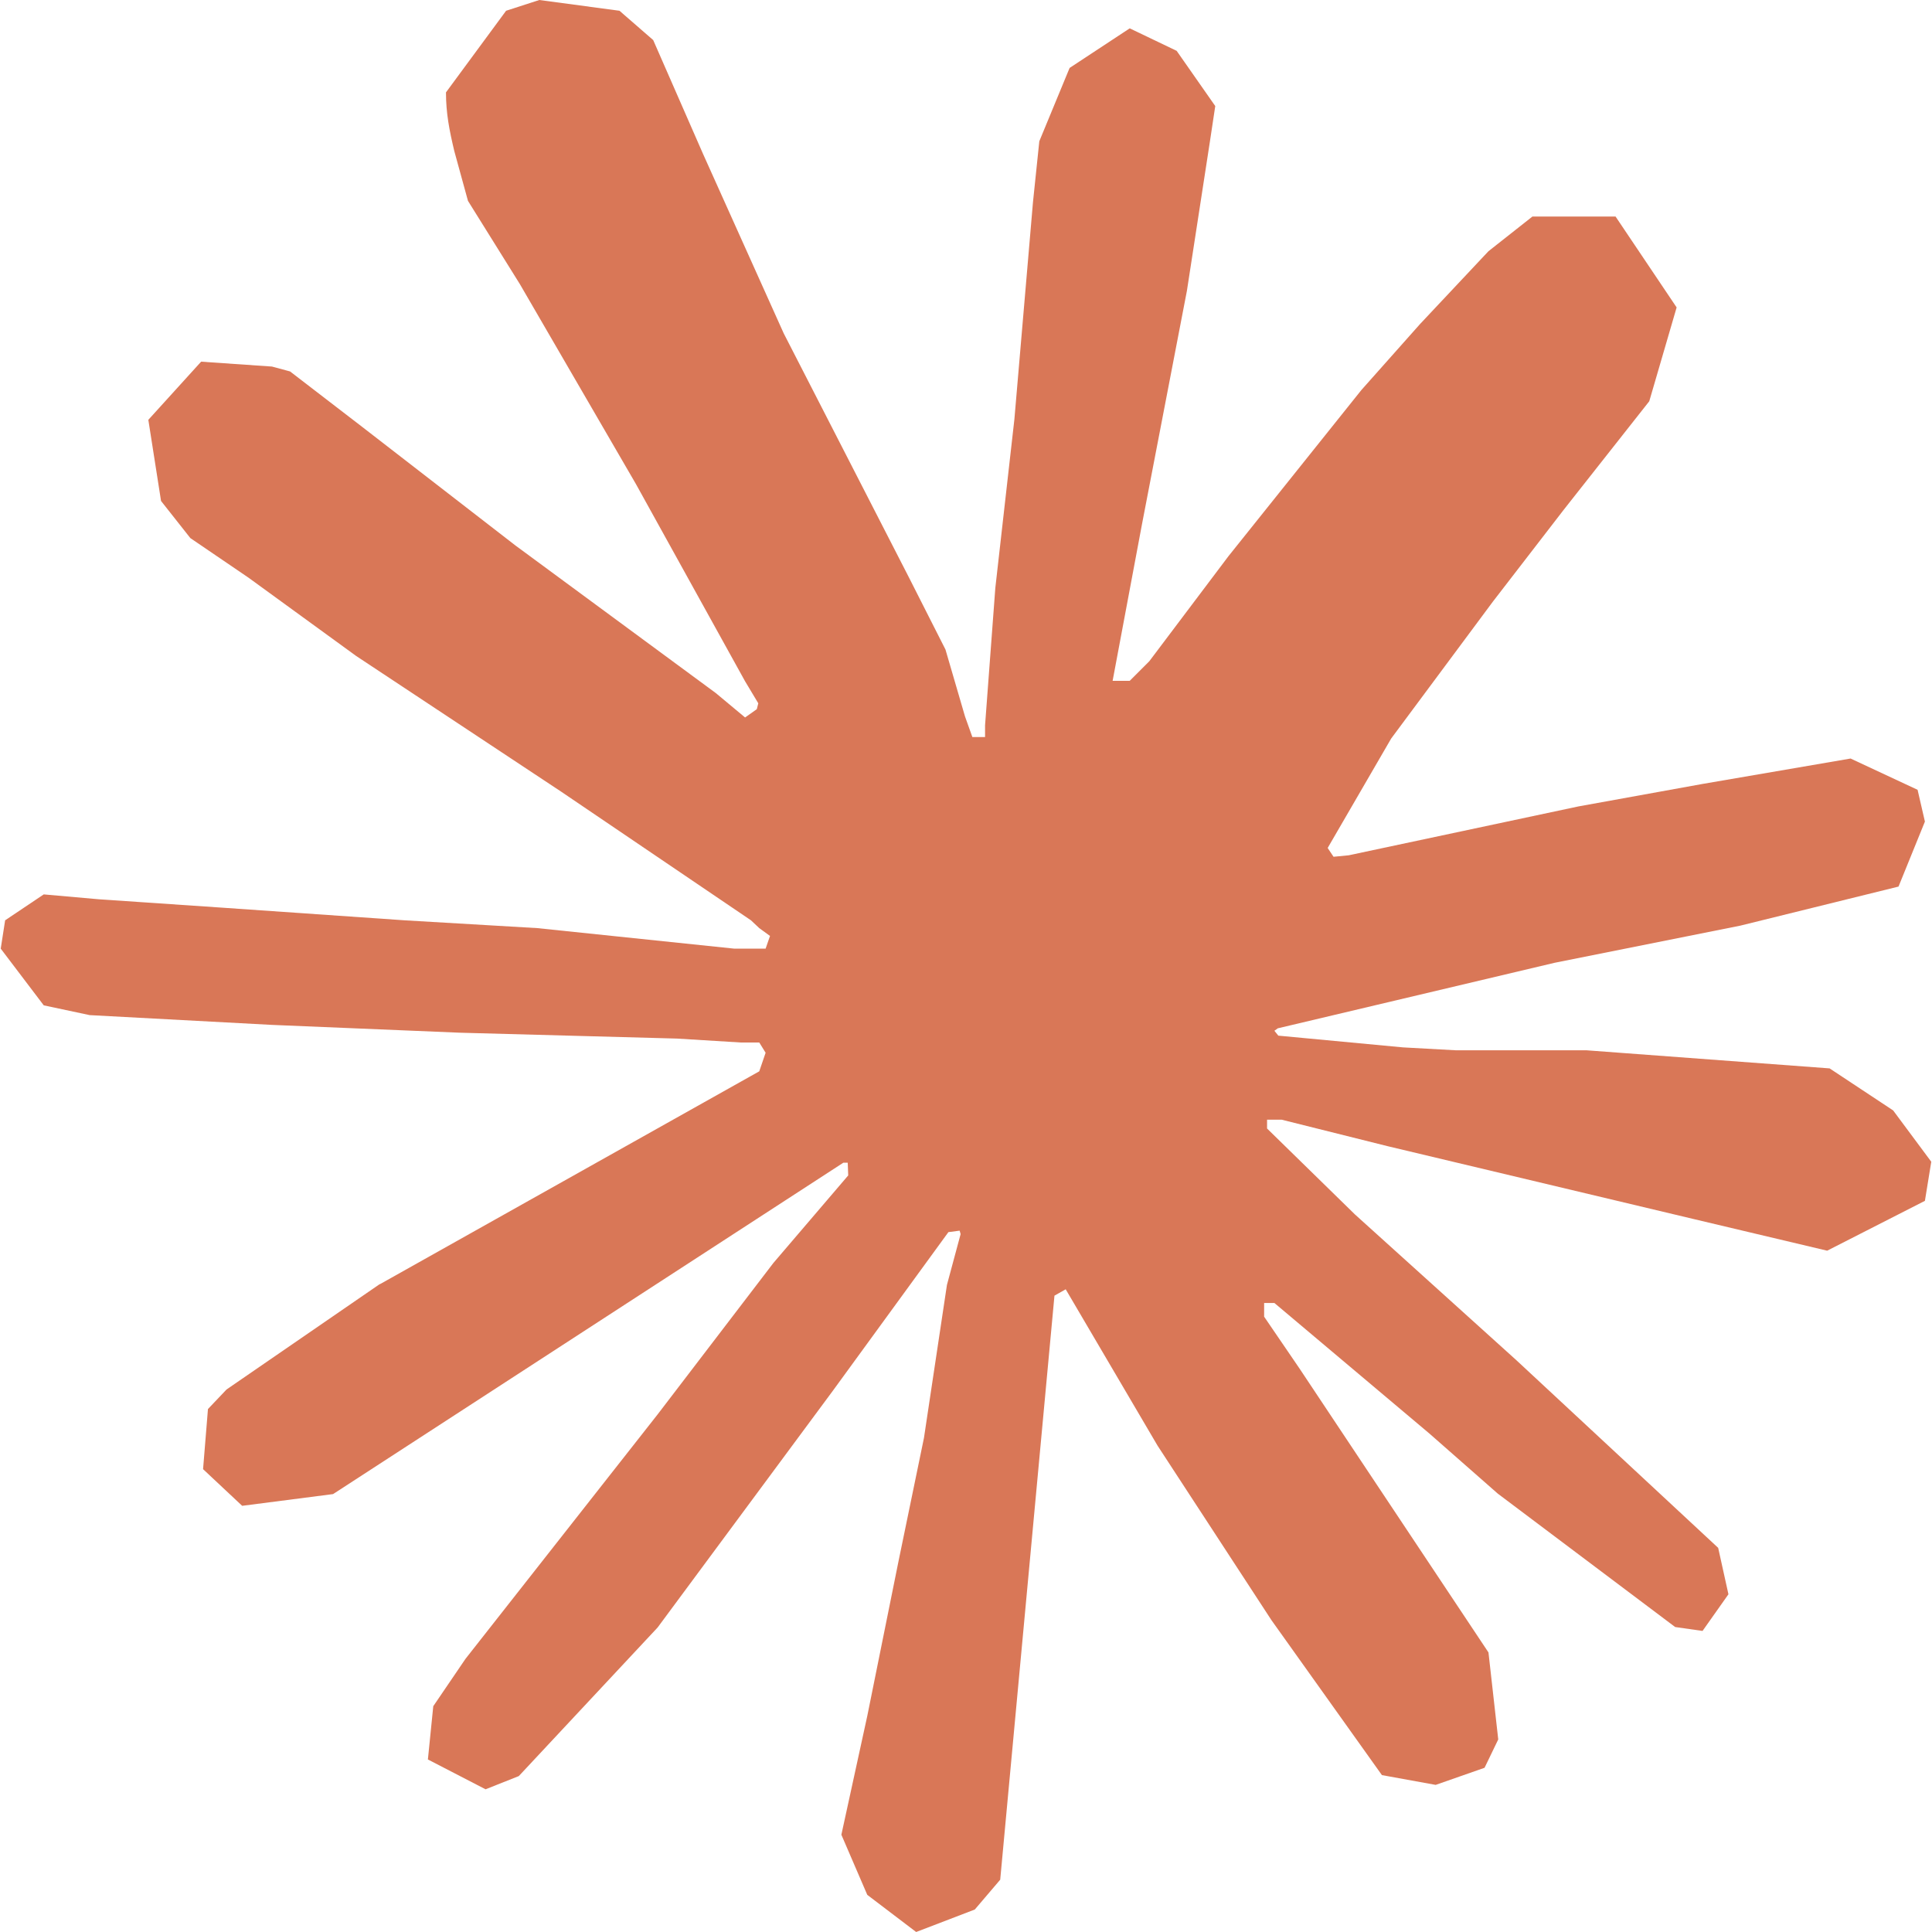
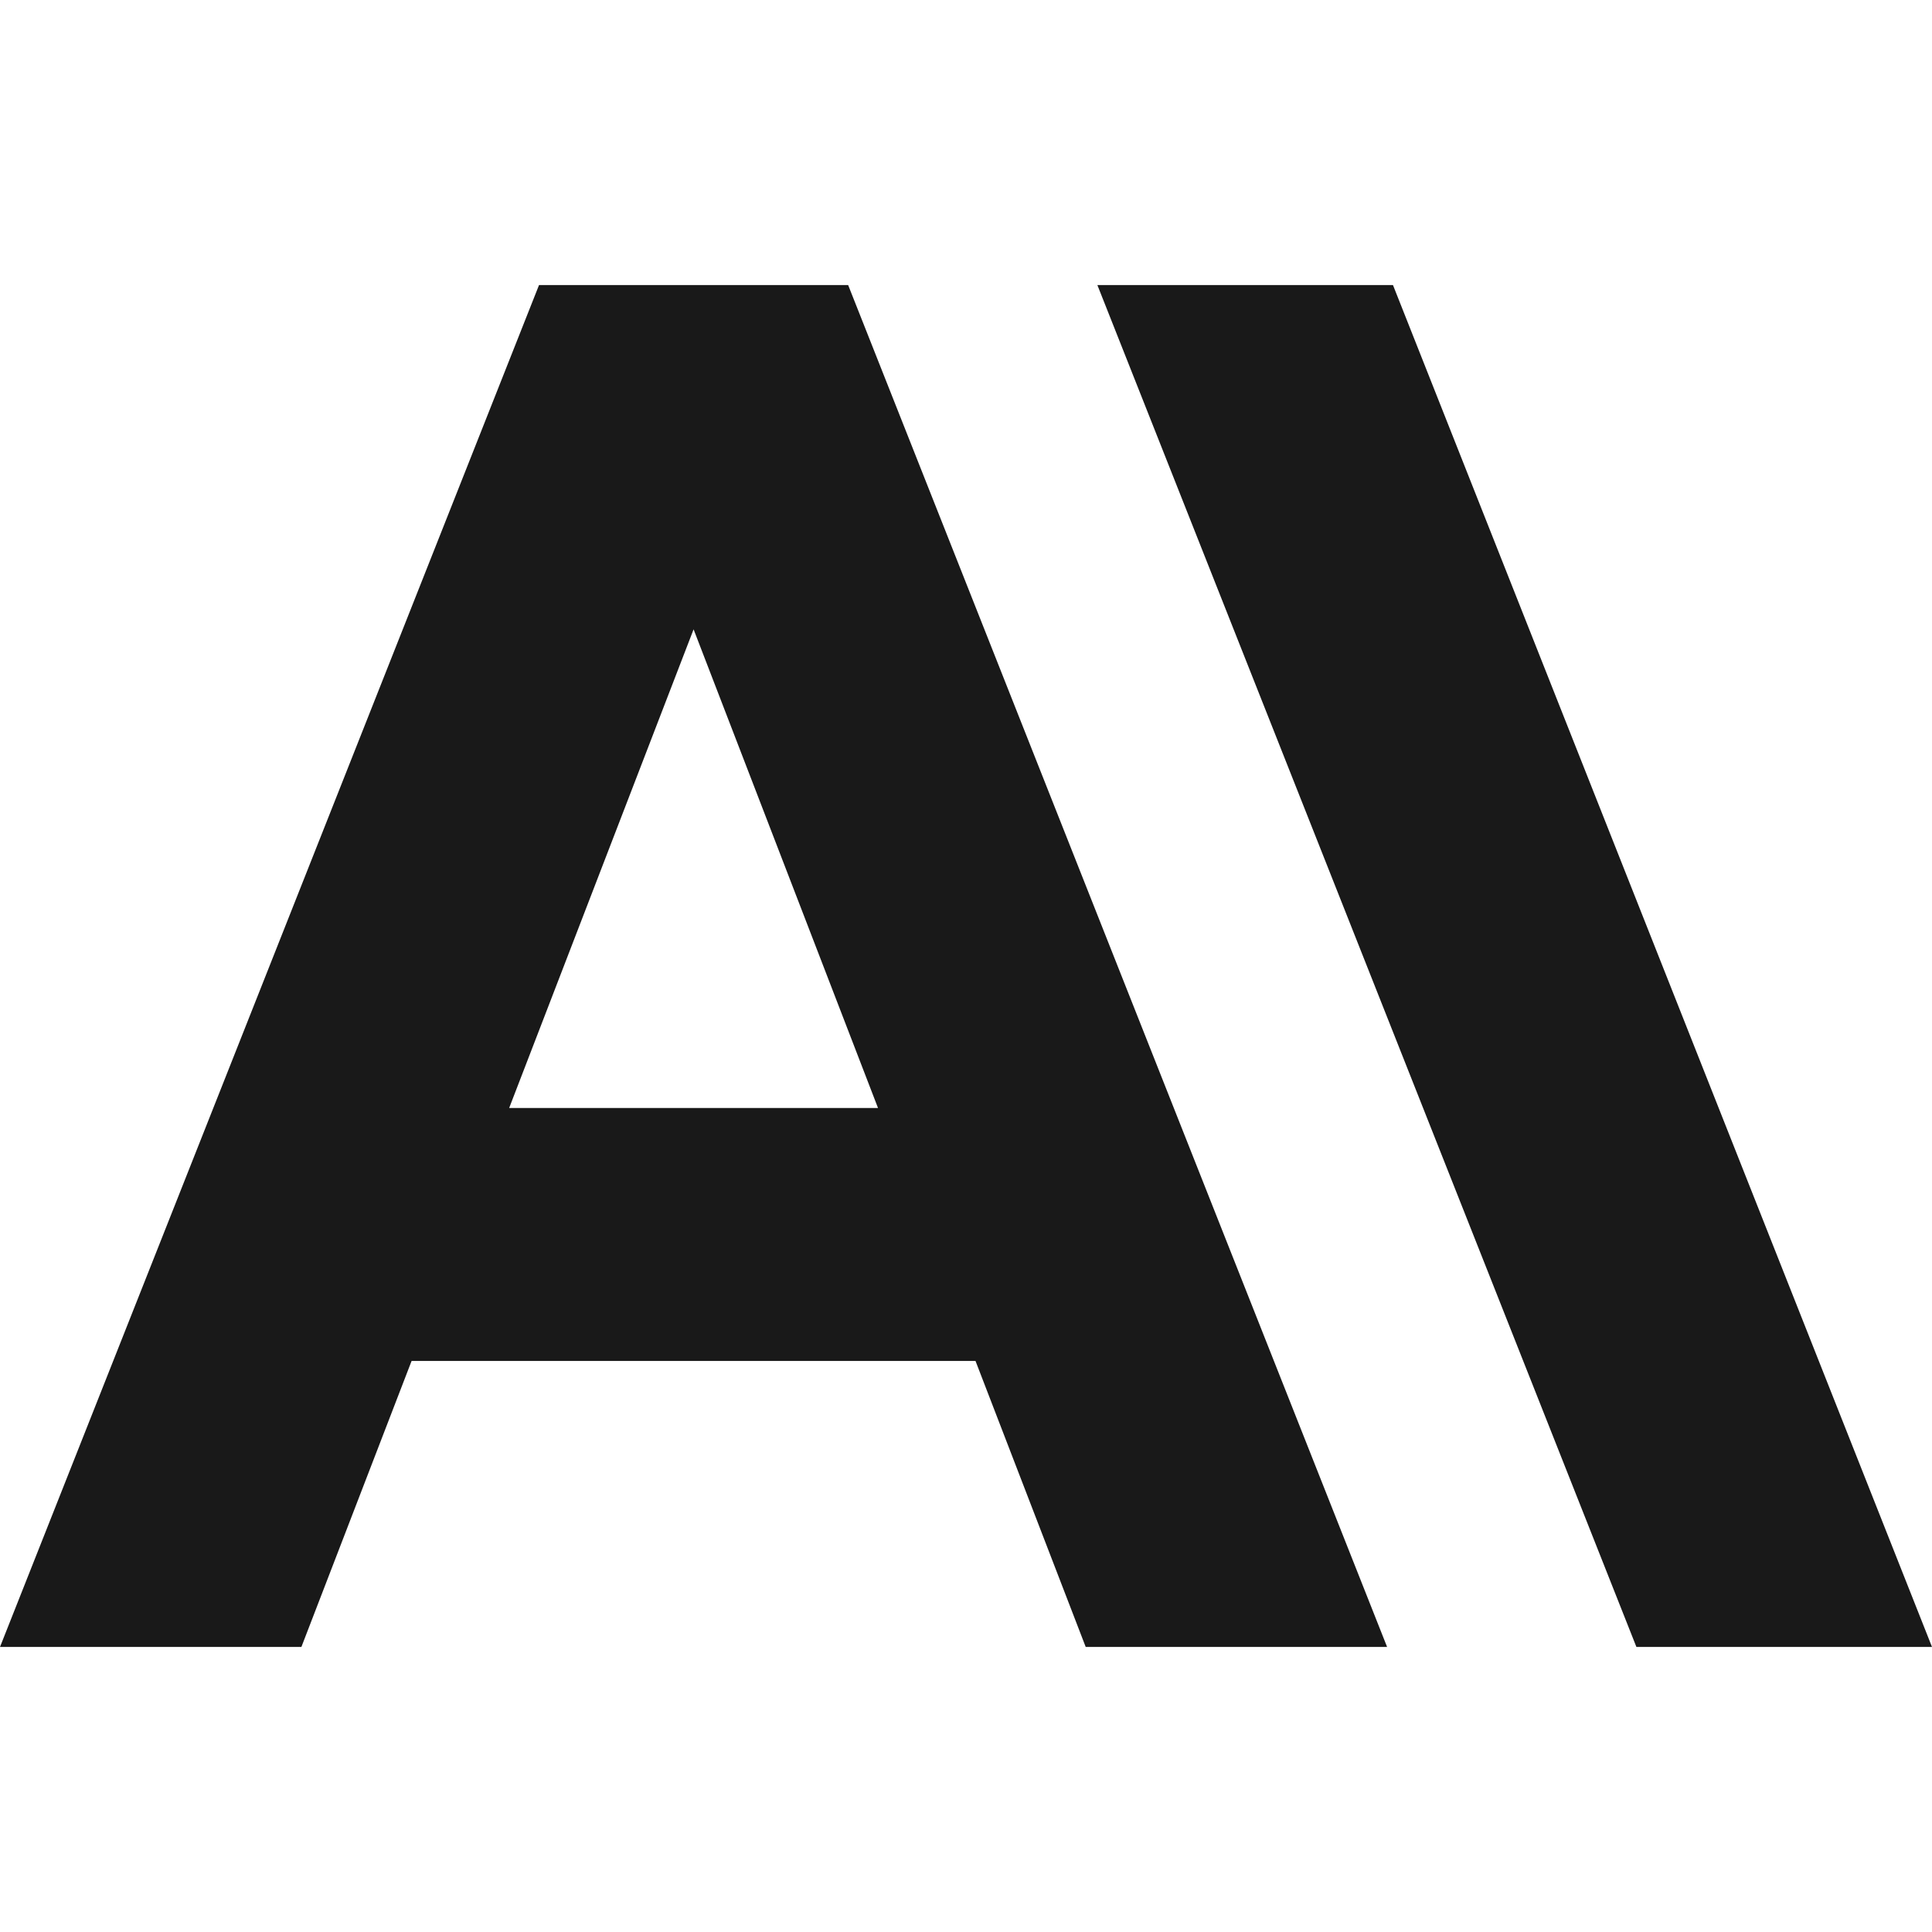
- <svg xmlns="http://www.w3.org/2000/svg" fill="none" height="2500" viewBox="0 -.01 39.5 39.53" width="2500">
-   <path d="m7.75 26.27 7.77-4.36.13-.38-.13-.21h-.38l-1.3-.08-4.44-.12-3.85-.16-3.73-.2-.94-.2-.88-1.16.09-.58.79-.53 1.13.1 2.5.17 3.75.26 2.72.16 4.03.42h.64l.09-.26-.22-.16-.17-.16-3.88-2.63-4.2-2.78-2.2-1.6-1.19-.81-.6-.76-.26-1.66 1.08-1.19 1.45.1.37.1 1.47 1.13 3.14 2.43 4.1 3.02.6.5.24-.17.03-.12-.27-.45-2.23-4.03-2.38-4.1-1.06-1.7-.28-1.02c-.1-.42-.17-.77-.17-1.2l1.23-1.67.68-.22 1.64.22.69.6 1.02 2.33 1.65 3.67 2.56 4.99.75 1.48.4 1.37.15.42h.26v-.24l.21-2.81.39-3.45.38-4.44.13-1.25.62-1.5 1.23-.81.96.46.79 1.13-.11.73-.47 3.05-.92 4.78-.6 3.2h.35l.4-.4 1.62-2.15 2.72-3.4 1.2-1.35 1.4-1.49.9-.71h1.7l1.25 1.86-.56 1.92-1.75 2.22-1.45 1.88-2.08 2.8-1.3 2.24.12.18.31-.03 4.7-1 2.54-.46 3.03-.52 1.37.64.15.65-.54 1.33-3.24.8-3.8.76-5.66 1.34-.07.05.08.1 2.55.24 1.09.06h2.67l4.97.37 1.3.86.78 1.05-.13.8-2 1.02-2.7-.64-6.3-1.5-2.16-.54h-.3v.18l1.8 1.76 3.3 2.98 4.13 3.84.21.95-.53.75-.56-.08-3.63-2.73-1.4-1.23-3.17-2.67h-.21v.28l.73 1.07 3.86 5.8.2 1.78-.28.58-1 .35-1.1-.2-2.26-3.17-2.33-3.57-1.88-3.2-.23.13-1.11 11.95-.52.61-1.2.46-1-.76-.53-1.23.53-2.43.64-3.17.52-2.52.47-3.13.28-1.04-.02-.07-.23.03-2.36 3.24-3.59 4.85-2.84 3.04-.68.27-1.18-.61.11-1.09.66-.97 3.93-5 2.37-3.1 1.53-1.79-.01-.26h-.09l-10.44 6.78-1.86.24-.8-.75.1-1.23.38-.4 3.14-2.16z" fill="#d97757" />
+ <svg xmlns="http://www.w3.org/2000/svg" fill="#191919" role="img" viewBox="0 0 24 24">
+   <path d="M17.304 3.541h-3.672l6.696 16.918H24Zm-10.608 0L0 20.459h3.744l1.369-3.553h7.005l1.369 3.553h3.744L10.536 3.541Zm-.371 10.223 2.291-5.946 2.291 5.946Z" />
</svg>
